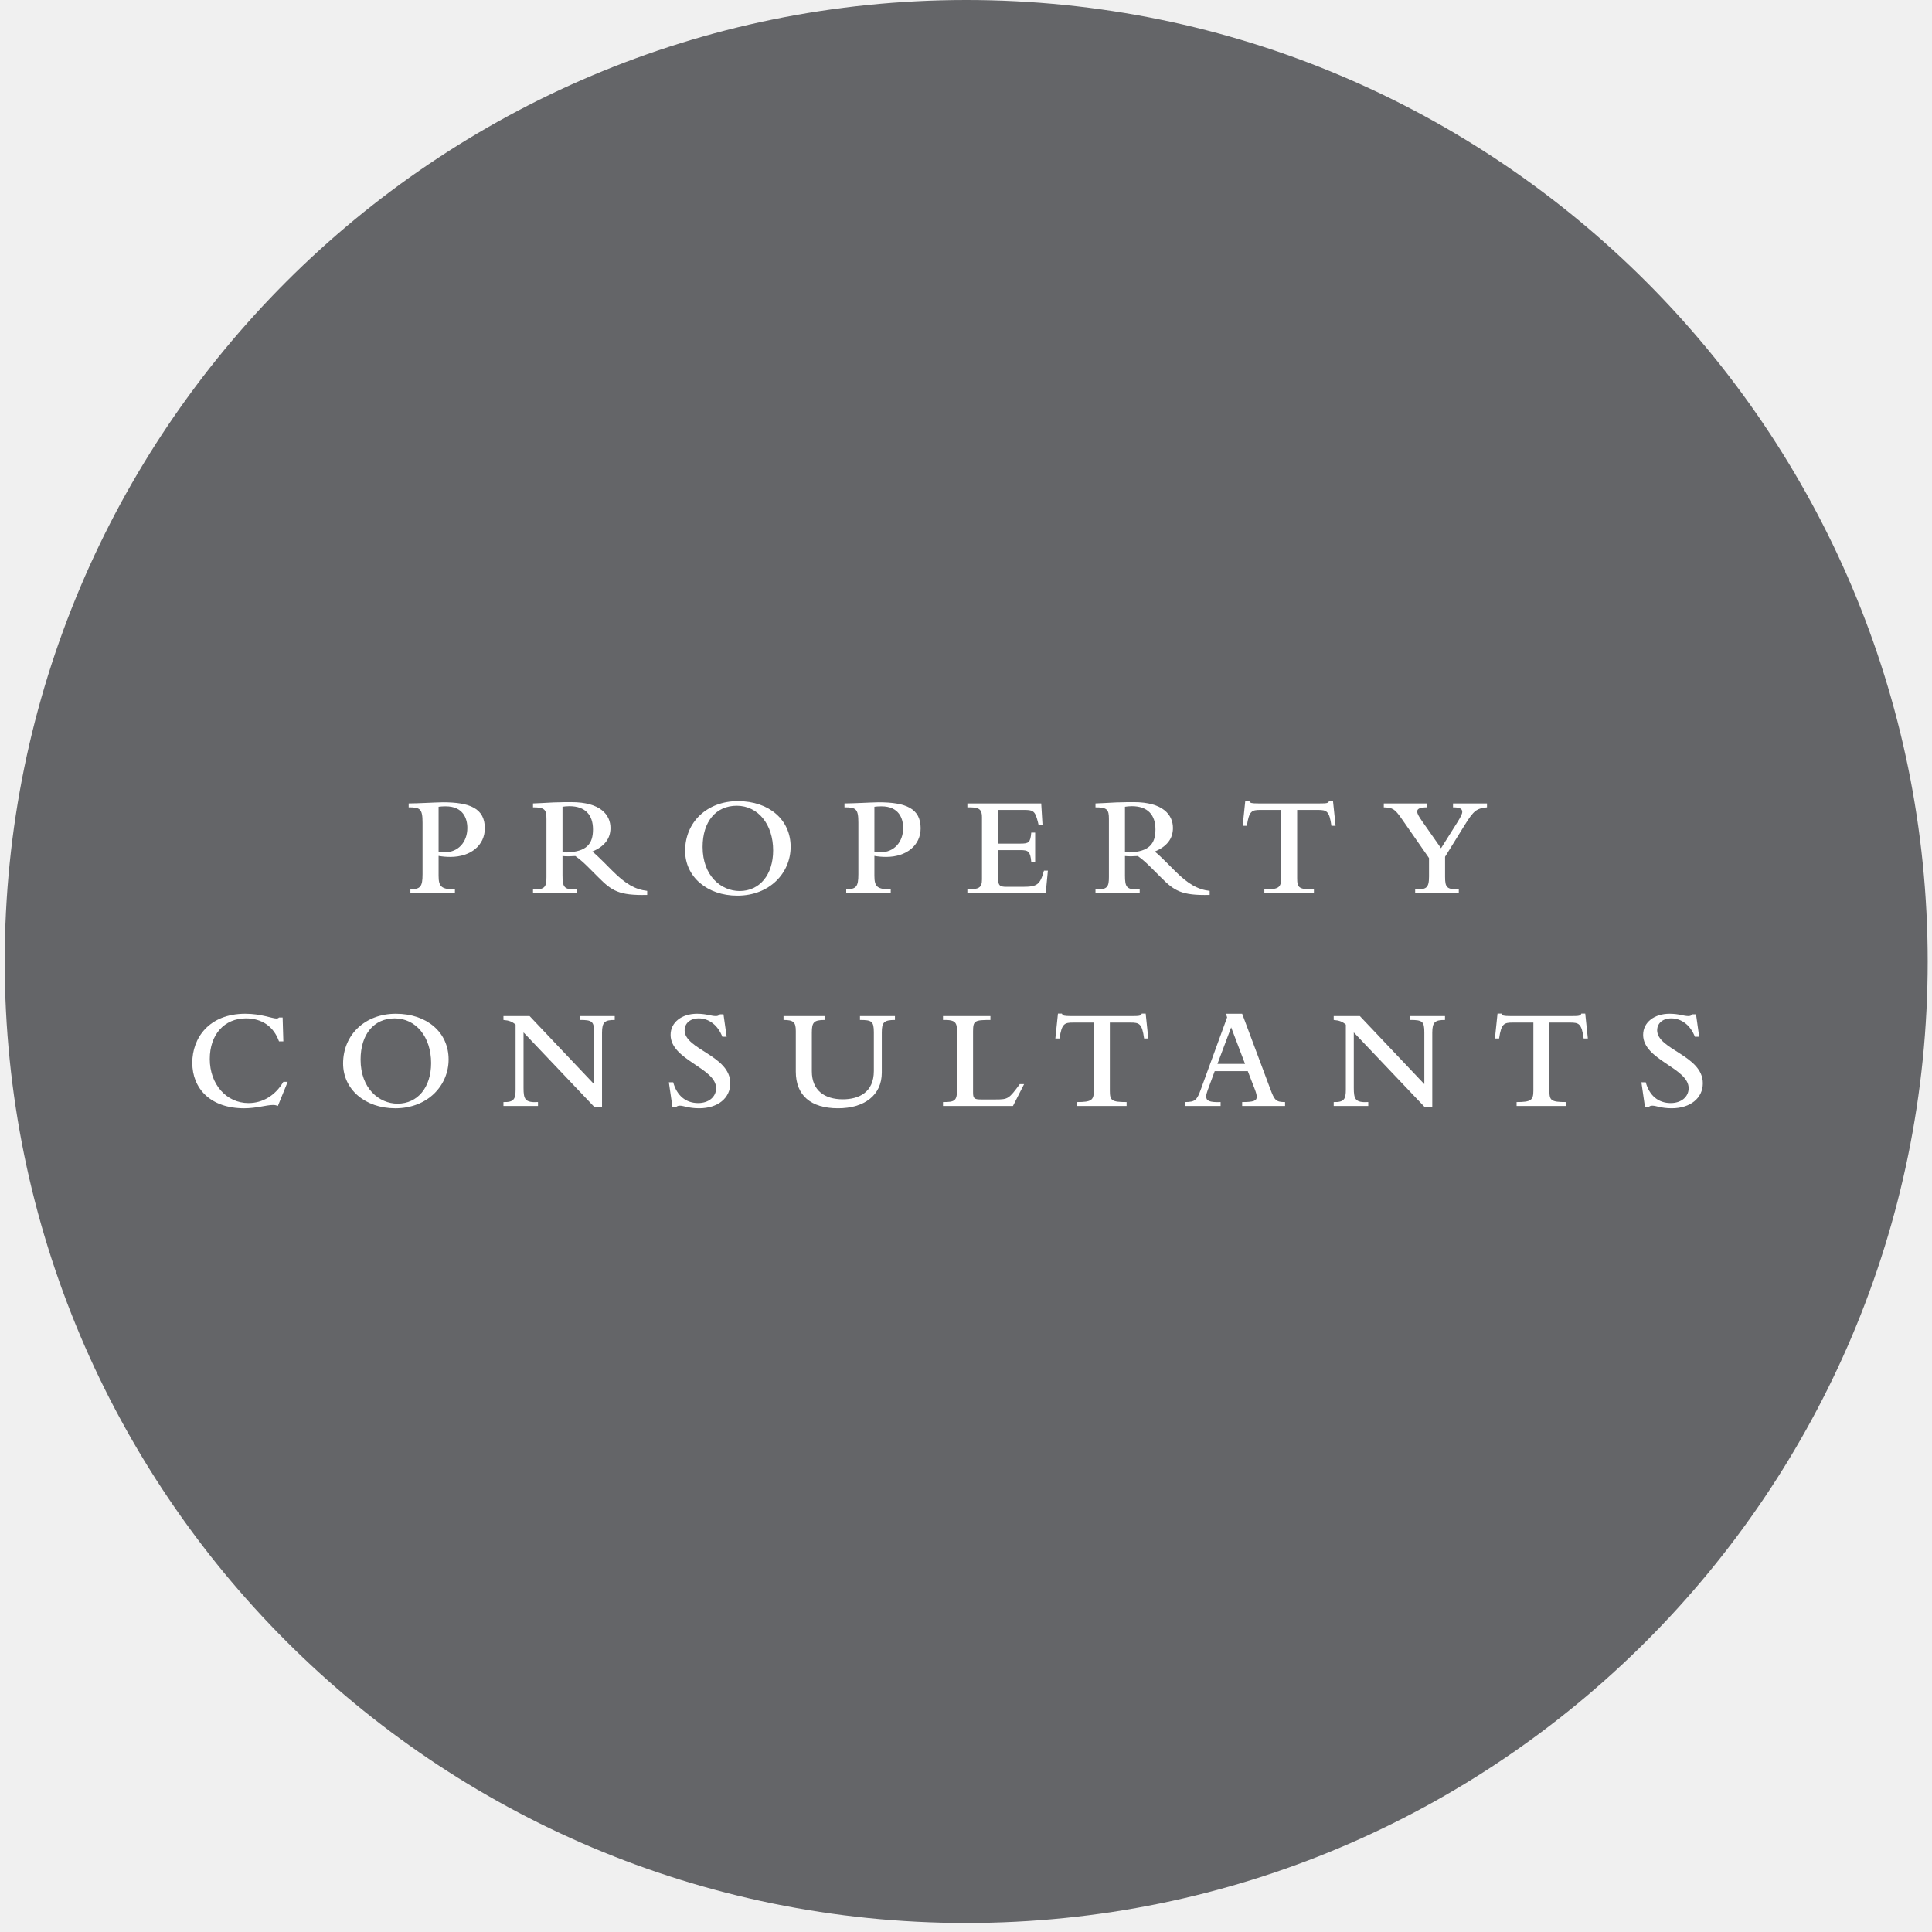
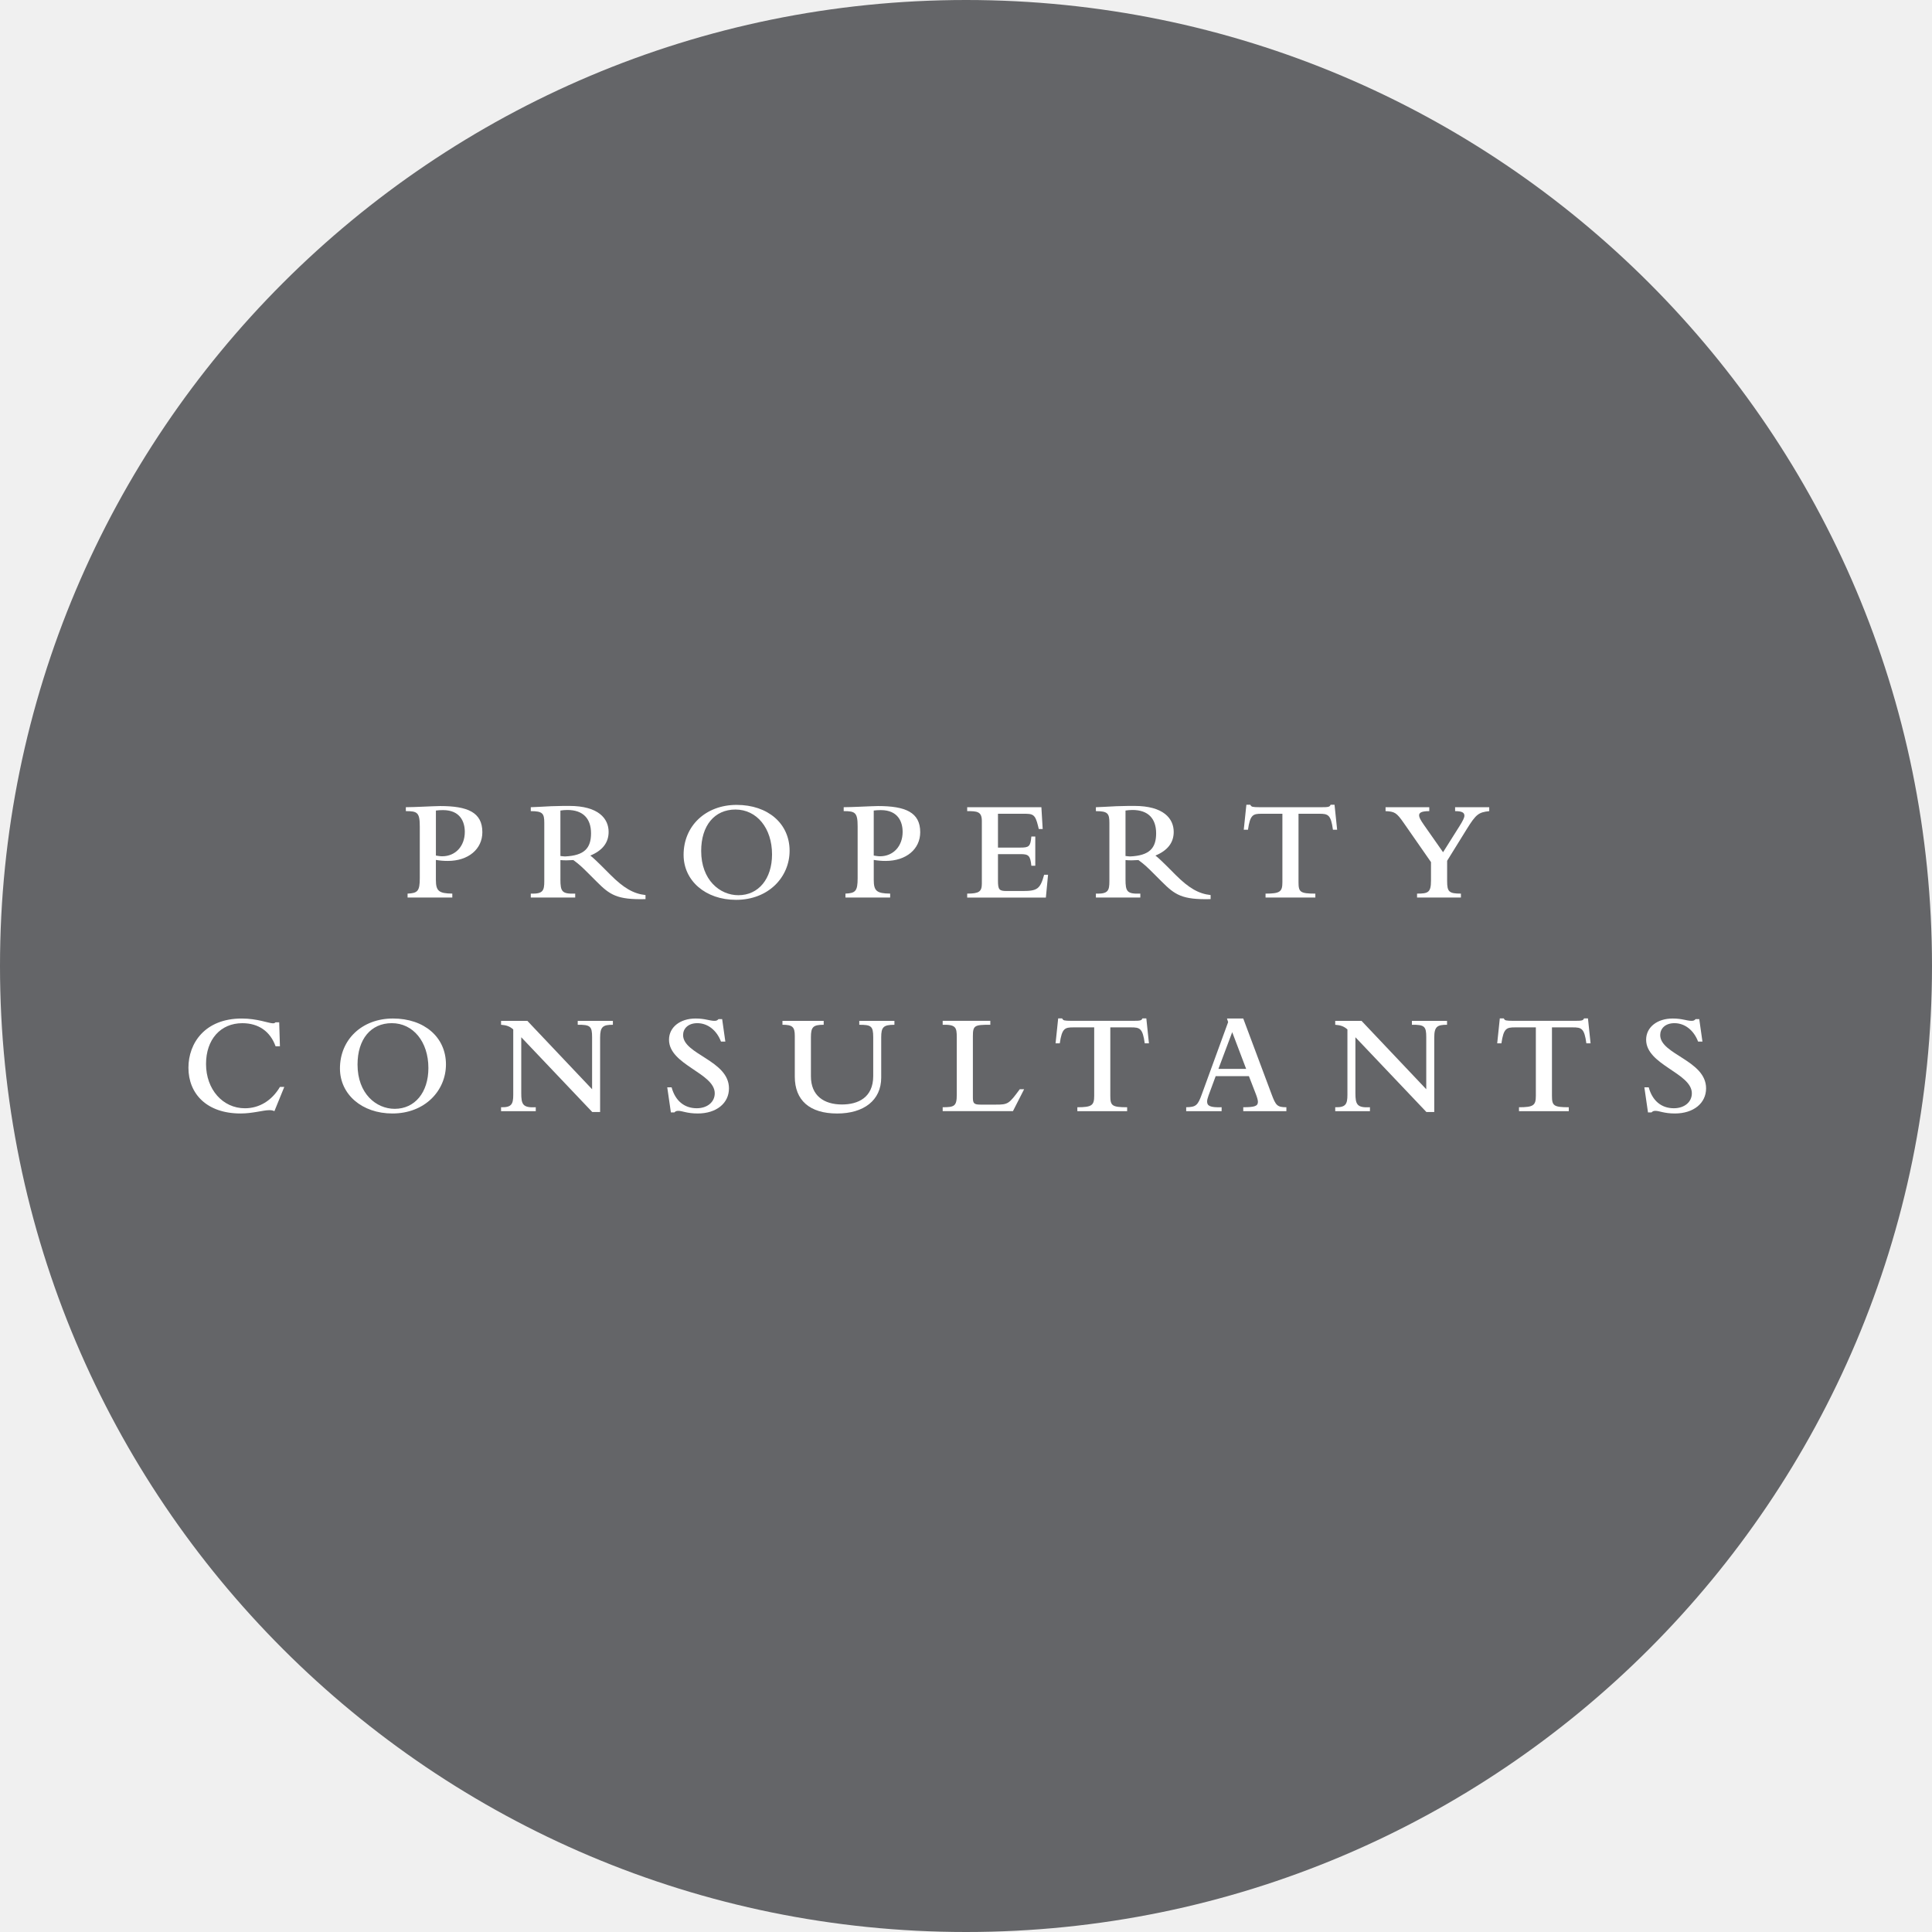
- <svg xmlns="http://www.w3.org/2000/svg" version="1.1" id="Layer_1" x="0px" y="0px" width="897px" height="897px" viewBox="1.5 1.5 897 897" enable-background="new 1.5 1.5 897 897" xml:space="preserve">
+ <svg xmlns="http://www.w3.org/2000/svg" version="1.1" id="Layer_1" x="0px" y="0px" width="900px" height="900px" viewBox="-341.7 -345.006 900 900" enable-background="new -341.7 -345.006 900 900" xml:space="preserve">
  <g>
    <g>
-       <path fill="#646568" d="M896.5,447.907c0,246.547-199.864,446.413-446.377,446.413c-246.553,0-446.431-199.865-446.431-446.413    C3.693,201.374,203.571,1.5,450.123,1.5C696.636,1.5,896.5,201.374,896.5,447.907z" />
+       <path fill="#646568" d="M558.3,104.994c0,248.532-201.471,450-449.971,450c-248.541,0-450.029-201.468-450.029-450    c0-248.517,201.482-450,450.029-450C356.829-345.006,558.3-143.523,558.3,104.994z" />
    </g>
    <g>
-       <path fill="#FFFFFF" d="M192.046,414.454c4.631-0.202,5.637-1.143,5.637-7.115v-23.886c0-6.509-1.14-7.113-6.442-7.113v-1.813    c1.948,0,5.302-0.135,6.913-0.199c3.219-0.135,7.649-0.336,8.923-0.336c12.681,0,19.527,2.885,19.527,12.078    c0,7.851-6.509,13.287-15.971,13.287c-1.811,0-3.624-0.134-5.501-0.471v9.192c0,5.167,1.342,6.31,7.581,6.377v1.81h-20.666    V414.454L192.046,414.454z M205.131,396.871c0.874,0.135,1.878,0.337,2.885,0.337c6.173,0,10.467-4.699,10.467-11.275    c0-4.494-2.011-10.065-10.064-10.065c-1.275,0-2.28,0.067-3.288,0.202V396.871L205.131,396.871z" />
-       <path fill="#FFFFFF" d="M262.661,407.81c0,5.771,0.739,6.843,6.843,6.644v1.81h-20.532v-1.81c5.637,0.199,6.241-1.345,6.241-5.771    v-26.909c0-4.361-0.738-5.434-6.241-5.434v-1.813c1.545,0,4.966-0.267,9.598-0.469c3.556-0.136,6.844-0.136,8.185-0.136    c13.558,0,18.185,5.907,18.185,12.011c0,4.964-2.816,8.588-8.453,10.937c1.071,0.738,3.96,3.557,5.032,4.632l4.358,4.361    c5.975,5.97,10.535,8.653,16.105,9.261v1.877c-13.217,0.333-16.504-2.013-22.544-8.053l-3.556-3.556    c-3.424-3.422-4.43-4.361-7.248-6.442c-1.947,0.135-4.227,0.201-5.973,0V407.81z M262.661,397.073    c0.47,0.067,1.746,0.202,2.147,0.202c8.926-0.404,12.011-3.825,12.011-10.672c0-6.775-3.625-10.8-10.938-10.8    c-1.004,0-2.616,0.131-3.22,0.267V397.073z" />
-       <path fill="#FFFFFF" d="M344.089,373.454c14.496,0,24.491,8.656,24.491,21.203c0,12.078-9.662,22.679-24.759,22.679    c-14.026,0-24.226-8.789-24.226-20.799C319.594,383.114,329.864,373.454,344.089,373.454z M344.892,415.191    c9.327,0,15.566-7.584,15.566-18.856c0-12.146-7.042-20.735-16.908-20.735c-9.662,0-15.836,7.379-15.836,19.123    C327.714,408.211,336.373,415.191,344.892,415.191z" />
-       <path fill="#FFFFFF" d="M394.386,414.454c4.628-0.202,5.637-1.143,5.637-7.115v-23.886c0-6.509-1.142-7.113-6.444-7.113v-1.813    c1.945,0,5.302-0.135,6.913-0.199c3.222-0.135,7.646-0.336,8.922-0.336c12.685,0,19.528,2.885,19.528,12.078    c0,7.851-6.509,13.287-15.97,13.287c-1.811,0-3.622-0.134-5.502-0.471v9.192c0,5.167,1.342,6.31,7.582,6.377v1.81h-20.665V414.454    z M407.469,396.871c0.873,0.135,1.88,0.337,2.884,0.337c6.174,0,10.47-4.699,10.47-11.275c0-4.494-2.011-10.065-10.066-10.065    c-1.271,0-2.279,0.067-3.286,0.202L407.469,396.871L407.469,396.871z" />
-       <path fill="#FFFFFF" d="M450.639,416.264v-1.81c5.438,0,6.772-0.873,6.772-4.631v-28.921c0-4.426-2.214-4.562-6.772-4.562v-1.813    h34.285l0.608,10.065h-1.815l-0.328-1.409c-1.348-5.501-2.426-5.637-6.714-5.637h-11.811v15.634h10.404    c3.891,0,4.628-0.469,5.027-5.1h1.815v13.49h-1.815c-0.469-4.767-1.336-5.371-5.027-5.371h-10.404v12.213    c0,4.159,0.539,4.83,3.961,4.83h7.452c6.772,0,8.108-0.937,9.924-7.513h1.817l-1.008,10.535H450.639L450.639,416.264z" />
-       <path fill="#FFFFFF" d="M523.804,407.81c0,5.771,0.736,6.843,6.842,6.644v1.81h-20.528v-1.81c5.637,0.199,6.233-1.345,6.233-5.771    v-26.909c0-4.361-0.738-5.434-6.233-5.434v-1.813c1.535,0,4.968-0.267,9.598-0.469c3.549-0.136,6.842-0.136,8.178-0.136    c13.558,0,18.188,5.907,18.188,12.011c0,4.964-2.812,8.588-8.449,10.937c1.066,0.738,3.96,3.557,5.026,4.632l4.359,4.361    c5.976,5.97,10.534,8.653,16.112,9.261v1.877c-13.218,0.333-16.51-2.013-22.545-8.053l-3.562-3.556    c-3.421-3.422-4.428-4.361-7.241-6.442c-1.944,0.135-4.229,0.201-5.975,0v8.859H523.804z M523.804,397.073    c0.469,0.067,1.746,0.202,2.143,0.202c8.93-0.404,12.011-3.825,12.011-10.672c0-6.775-3.62-10.8-10.933-10.8    c-1.007,0-2.613,0.131-3.221,0.267V397.073z" />
-       <path fill="#FFFFFF" d="M579.66,373.387h1.815c0.27,0.468,0.469,0.805,1.078,0.939c0.599,0.131,1.535,0.199,3.281,0.199h28.392    c3.422,0,3.949-0.135,4.359-1.14h1.805l1.207,11.541h-1.945c-0.938-6.978-2.272-7.382-6.305-7.382h-9.596v31.606    c0,4.563,0.738,5.301,7.779,5.301v1.81H588.52v-1.81c6.714,0,7.791-0.873,7.791-5.301v-31.606h-9.598    c-3.96,0-5.307,0.404-6.315,7.382h-1.945L579.66,373.387z" />
-       <path fill="#FFFFFF" d="M652.367,381.773c-3.363-4.831-4.23-5.231-8.39-5.434v-1.813h20.201v1.813c-3.633,0-4.7,0.738-4.7,1.945    c0,0.872,0.541,2.012,2.286,4.497l8.788,12.546l7.651-12.144c1.535-2.482,2.203-3.823,2.203-4.764    c0-1.475-1.265-2.079-4.288-2.079v-1.813h15.771v1.813c-4.898,0.537-6.104,1.409-10.405,8.318l-9.058,14.63v9.327    c0,4.965,0.809,5.838,6.374,5.838v1.81h-20.26v-1.81c5.097,0,6.433-0.472,6.433-6.041v-8.522L652.367,381.773z" />
-       <path fill="#FFFFFF" d="M130.502,514.989c-0.806-0.34-1.273-0.469-2.282-0.469c-3.02,0-7.648,1.54-13.352,1.54    c-15.633,0-24.09-9.127-24.09-21.138c0-11.406,7.651-22.749,24.627-22.749c7.315,0,12.479,2.214,14.428,2.214    c0.536,0,0.873-0.128,1.207-0.468h1.68l0.333,11.073h-2.013c-2.481-6.914-7.918-10.669-15.364-10.669    c-10.065,0-16.778,7.516-16.778,18.853c0,11.747,7.716,20.465,17.984,20.465c6.577,0,12.415-3.486,16.171-9.858h2.012    L130.502,514.989z" />
-       <path fill="#FFFFFF" d="M185.288,472.174c14.492,0,24.49,8.659,24.49,21.208c0,12.075-9.661,22.679-24.758,22.679    c-14.023,0-24.224-8.793-24.224-20.803C160.796,481.84,171.063,472.174,185.288,472.174z M186.094,513.911    c9.327,0,15.566-7.581,15.566-18.854c0-12.145-7.046-20.732-16.912-20.732c-9.662,0-15.833,7.382-15.833,19.122    C168.915,506.934,177.573,513.911,186.094,513.911z" />
-       <path fill="#FFFFFF" d="M244.573,480.833V506.6c0,5.232,0.671,6.912,6.708,6.574v1.815h-16.036v-1.815    c4.831,0.134,5.636-1.407,5.636-5.766v-30.196c-1.611-1.412-3.088-1.951-5.636-2.15v-1.809h12.145l29.927,31.602v-24.021    c0-5.034-0.806-5.835-6.643-5.772v-1.809h16.24v1.809c-4.499,0-5.905,0.804-5.905,5.907v34.42h-3.624L244.573,480.833z" />
-       <path fill="#FFFFFF" d="M312.043,503.98h2.014c1.676,6.174,5.835,9.661,11.606,9.661c4.897,0,8.318-2.883,8.318-6.907    c0-9.392-21.133-13.083-21.133-24.765c0-5.766,5.098-9.796,12.28-9.796c2.214,0,3.82,0.269,5.161,0.538    c1.349,0.27,2.42,0.54,3.557,0.54c0.873,0,1.348-0.199,1.882-0.811h1.675l1.477,10.406h-2.01    c-2.015-5.309-6.175-8.524-10.938-8.524c-4.293,0-6.573,2.548-6.573,5.5c0,8.992,21.202,11.677,21.202,24.63    c0,6.908-5.841,11.605-14.43,11.605c-5.033,0-7.112-1.213-8.987-1.213c-0.809,0-1.343,0.205-1.816,0.737h-1.606L312.043,503.98z" />
-       <path fill="#FFFFFF" d="M365.28,473.252h19.052v1.809c-4.961,0-5.905,1.072-5.905,5.772v18.051    c0,8.923,5.976,13.011,14.359,13.011c7.453,0,14.43-3.215,14.43-13.146v-17.915c0-5.239-1.008-5.772-6.444-5.772v-1.809h16.24    v1.809c-5.098,0-6.104,1.072-6.104,5.772v18.652c0,10.535-8.12,16.574-20.336,16.574c-12.75,0-19.592-6.111-19.592-17.043v-18.854    c0-4.1-1.071-5.104-5.7-5.104V473.252z" />
-       <path fill="#FFFFFF" d="M439.323,514.989v-1.815c5.367,0,6.51-0.469,6.51-5.766v-26.574c0-4.564-0.469-5.907-6.51-5.771v-1.81    h22.014v1.81c-7.252,0-8.062,0.264-8.062,5.302v28.315c0,2.748,0.539,3.286,3.633,3.286h6.901c5.707,0,6.117-0.27,11.144-7.112    h2.016l-5.168,10.136H439.323z" />
-       <path fill="#FFFFFF" d="M492.694,472.109h1.814c0.271,0.47,0.471,0.803,1.079,0.943c0.599,0.128,1.534,0.199,3.281,0.199h28.392    c3.421,0,3.949-0.136,4.359-1.143h1.806l1.206,11.543h-1.944c-0.938-6.979-2.273-7.383-6.305-7.383h-9.598v31.608    c0,4.557,0.739,5.296,7.78,5.296v1.815h-23.013v-1.815c6.714,0,7.792-0.867,7.792-5.296V476.27h-9.597    c-3.962,0-5.308,0.403-6.316,7.383h-1.944L492.694,472.109z" />
-       <path fill="#FFFFFF" d="M551.843,513.174c4.5-0.064,5.367-0.804,7.241-6.036l12.15-33.289l-0.538-1.676h7.521l13.078,34.964    c1.944,5.232,2.625,6.036,6.843,6.036v1.815h-19.921v-1.815c5.297,0,6.774-0.54,6.774-2.485c0-0.667-0.271-1.805-0.938-3.55    l-3.222-8.319h-15.362l-3.292,8.917c-0.47,1.278-0.669,2.151-0.669,2.825c0,1.944,1.336,2.812,6.701,2.613v1.815h-16.368V513.174z     M579.555,495.456l-6.445-16.973l-6.373,16.973H579.555z" />
-       <path fill="#FFFFFF" d="M630.045,480.833V506.6c0,5.232,0.68,6.912,6.716,6.574v1.815h-16.042v-1.815    c4.839,0.134,5.636-1.407,5.636-5.766v-30.196c-1.604-1.412-3.082-1.951-5.636-2.15v-1.809h12.15l29.927,31.602v-24.021    c0-5.034-0.809-5.835-6.644-5.772v-1.809h16.24v1.809c-4.5,0-5.907,0.804-5.907,5.907v34.42h-3.62L630.045,480.833z" />
-       <path fill="#FFFFFF" d="M696.777,472.109h1.815c0.271,0.47,0.47,0.803,1.078,0.943c0.599,0.128,1.535,0.199,3.281,0.199h28.393    c3.421,0,3.948-0.136,4.358-1.143h1.804l1.209,11.543h-1.945c-0.938-6.979-2.273-7.383-6.304-7.383h-9.598v31.608    c0,4.557,0.737,5.296,7.78,5.296v1.815h-23.013v-1.815c6.714,0,7.791-0.867,7.791-5.296V476.27h-9.596    c-3.962,0-5.309,0.403-6.317,7.383h-1.944L696.777,472.109z" />
-       <path fill="#FFFFFF" d="M763.578,503.98h2.016c1.676,6.174,5.834,9.661,11.599,9.661c4.898,0,8.319-2.883,8.319-6.907    c0-9.392-21.127-13.083-21.127-24.765c0-5.766,5.098-9.796,12.28-9.796c2.216,0,3.82,0.269,5.156,0.538    c1.348,0.27,2.426,0.54,3.562,0.54c0.867,0,1.348-0.199,1.874-0.811h1.677l1.476,10.406h-2.004    c-2.016-5.309-6.175-8.524-10.944-8.524c-4.289,0-6.574,2.548-6.574,5.5c0,8.992,21.21,11.677,21.21,24.63    c0,6.908-5.847,11.605-14.437,11.605c-5.027,0-7.113-1.213-8.987-1.213c-0.81,0-1.335,0.205-1.815,0.737h-1.605L763.578,503.98z" />
+       <path fill="#FFFFFF" d="M-151.829,71.271c4.672-0.207,5.682-1.149,5.682-7.173V40.018c0-6.562-1.151-7.173-6.497-7.173V31.02    c1.967,0,5.345-0.133,6.969-0.201c3.242-0.133,7.707-0.339,8.989-0.339c12.787,0,19.685,2.909,19.685,12.175    c0,7.917-6.562,13.395-16.1,13.395c-1.825,0-3.65-0.133-5.546-0.475v9.263c0,5.206,1.358,6.364,7.648,6.429v1.825h-20.836v-1.819    H-151.829z M-138.641,53.545c0.886,0.133,1.896,0.339,2.911,0.339c6.225,0,10.554-4.736,10.554-11.363    c0-4.53-2.026-10.149-10.146-10.149c-1.282,0-2.297,0.068-3.319,0.207V53.545z" />
+       <path fill="#FFFFFF" d="M-80.644,64.577c0,5.817,0.744,6.901,6.898,6.694v1.825h-20.694v-1.825c5.676,0.201,6.29-1.355,6.29-5.817    V38.331c0-4.396-0.744-5.48-6.29-5.48v-1.825c1.553,0,5.008-0.269,9.674-0.473c3.591-0.133,6.904-0.133,8.25-0.133    c13.667,0,18.333,5.95,18.333,12.107c0,5.008-2.847,8.661-8.522,11.023c1.081,0.744,3.992,3.588,5.073,4.668l4.4,4.397    c6.018,6.018,10.619,8.723,16.235,9.332v1.893c-13.324,0.34-16.637-2.025-22.726-8.115l-3.585-3.584    c-3.455-3.449-4.465-4.397-7.306-6.497c-1.967,0.133-4.264,0.207-6.024,0v8.933H-80.644z M-80.644,53.751    c0.466,0.068,1.76,0.207,2.162,0.207c9-0.408,12.107-3.86,12.107-10.761c0-6.827-3.65-10.885-11.021-10.885    c-1.01,0-2.64,0.133-3.248,0.266V53.751z" />
+       <path fill="#FFFFFF" d="M1.437,29.942c14.611,0,24.687,8.726,24.687,21.374c0,12.172-9.733,22.859-24.958,22.859    c-14.139,0-24.421-8.859-24.421-20.966C-23.256,39.678-12.903,29.942,1.437,29.942z M2.252,72.016    c9.402,0,15.692-7.645,15.692-19.008c0-12.24-7.099-20.901-17.045-20.901c-9.733,0-15.964,7.438-15.964,19.28    C-15.071,64.976-6.335,72.016,2.252,72.016z" />
+       <path fill="#FFFFFF" d="M52.146,71.271c4.66-0.207,5.675-1.149,5.675-7.173V40.018c0-6.562-1.146-7.173-6.497-7.173V31.02    c1.961,0,5.351-0.133,6.969-0.201c3.248-0.133,7.707-0.339,8.995-0.339c12.781,0,19.685,2.909,19.685,12.175    c0,7.917-6.562,13.395-16.1,13.395c-1.825,0-3.656-0.133-5.545-0.475v9.263c0,5.206,1.353,6.364,7.642,6.429v1.825H52.146V71.271z     M65.328,53.545c0.88,0.133,1.89,0.339,2.899,0.339c6.225,0,10.554-4.736,10.554-11.363c0-4.53-2.026-10.149-10.146-10.149    c-1.282,0-2.297,0.068-3.313,0.207v20.966H65.328z" />
+       <path fill="#FFFFFF" d="M108.855,73.096v-1.825c5.469,0,6.827-0.883,6.827-4.668V37.448c0-4.465-2.232-4.598-6.827-4.598v-1.825    h34.562l0.608,10.146H142.2l-0.337-1.42c-1.358-5.545-2.439-5.678-6.768-5.678h-11.9v15.76h10.477    c3.921,0,4.666-0.473,5.073-5.141h1.831v13.601h-1.831c-0.473-4.801-1.353-5.413-5.073-5.413h-10.477v12.314    c0,4.19,0.537,4.866,3.98,4.866h7.512c6.828,0,8.186-0.942,10.011-7.571h1.825l-1.016,10.622h-36.652V73.096z" />
+       <path fill="#FFFFFF" d="M182.603,64.577c0,5.817,0.738,6.901,6.904,6.694v1.825h-20.7v-1.825c5.676,0.201,6.29-1.355,6.29-5.817    V38.331c0-4.396-0.744-5.48-6.29-5.48v-1.825c1.553,0,5.002-0.269,9.674-0.473c3.585-0.133,6.898-0.133,8.251-0.133    c13.666,0,18.326,5.95,18.326,12.107c0,5.008-2.841,8.661-8.517,11.023c1.081,0.744,3.986,3.588,5.073,4.668l4.394,4.397    c6.024,6.018,10.619,8.723,16.242,9.332v1.893c-13.324,0.34-16.637-2.025-22.732-8.115l-3.585-3.584    c-3.443-3.449-4.465-4.397-7.306-6.497c-1.961,0.133-4.264,0.207-6.018,0v8.933H182.603z M182.603,53.751    c0.472,0.068,1.754,0.207,2.162,0.207c8.995-0.408,12.107-3.86,12.107-10.761c0-6.827-3.656-10.885-11.026-10.885    c-1.016,0-2.634,0.133-3.242,0.266V53.751z" />
+       <path fill="#FFFFFF" d="M238.91,29.877h1.825c0.272,0.47,0.479,0.809,1.087,0.948c0.614,0.133,1.553,0.201,3.313,0.201h28.615    c3.449,0,3.986-0.133,4.394-1.149h1.831l1.217,11.635h-1.961c-0.945-7.034-2.297-7.438-6.354-7.438h-9.68v31.859    c0,4.601,0.744,5.345,7.843,5.345v1.828H247.84v-1.828c6.762,0,7.849-0.883,7.849-5.345V34.073h-9.674    c-3.993,0-5.345,0.404-6.361,7.438h-1.961L238.91,29.877z" />
+       <path fill="#FFFFFF" d="M312.203,38.331c-3.39-4.869-4.258-5.274-8.458-5.48v-1.825h20.364v1.825    c-3.656,0-4.737,0.744-4.737,1.961c0,0.883,0.543,2.025,2.303,4.536l8.859,12.645l7.713-12.24    c1.553-2.504,2.227-3.854,2.227-4.801c0-1.488-1.282-2.1-4.329-2.1v-1.825h15.899v1.825c-4.938,0.538-6.16,1.42-10.483,8.389    l-9.131,14.744v9.402c0,5.008,0.809,5.885,6.42,5.885v1.828h-20.429v-1.828c5.144,0,6.49-0.479,6.49-6.089v-8.587L312.203,38.331z    " />
+       <path fill="#FFFFFF" d="M-213.871,172.616c-0.809-0.342-1.282-0.466-2.297-0.466c-3.042,0-7.713,1.547-13.466,1.547    c-15.757,0-24.285-9.195-24.285-21.303c0-11.498,7.713-22.933,24.829-22.933c7.371,0,12.574,2.232,14.541,2.232    c0.537,0,0.886-0.13,1.216-0.472h1.695l0.336,11.162h-2.026c-2.504-6.97-7.984-10.749-15.485-10.749    c-10.152,0-16.909,7.571-16.909,19.005c0,11.842,7.772,20.63,18.125,20.63c6.632,0,12.515-3.515,16.3-9.94h2.026L-213.871,172.616    z" />
+       <path fill="#FFFFFF" d="M-158.645,129.456c14.611,0,24.687,8.724,24.687,21.38c0,12.172-9.739,22.861-24.958,22.861    c-14.133,0-24.421-8.87-24.421-20.978C-183.332,139.195-172.985,129.456-158.645,129.456z M-157.836,171.53    c9.408,0,15.698-7.648,15.698-19.012c0-12.236-7.105-20.895-17.051-20.895c-9.739,0-15.958,7.436-15.958,19.276    C-175.146,164.496-166.423,171.53-157.836,171.53z" />
+       <path fill="#FFFFFF" d="M-98.882,138.18v25.974c0,5.28,0.679,6.969,6.762,6.633v1.83h-16.165v-1.83    c4.867,0.136,5.676-1.412,5.676-5.812v-30.439c-1.624-1.423-3.113-1.967-5.676-2.167v-1.825h12.243l30.162,31.862v-24.214    c0-5.079-0.809-5.889-6.691-5.823v-1.825h16.377v1.825c-4.536,0-5.953,0.814-5.953,5.953v34.697h-3.65L-98.882,138.18z" />
+       <path fill="#FFFFFF" d="M-30.869,161.52h2.032c1.689,6.225,5.888,9.739,11.706,9.739c4.932,0,8.387-2.9,8.387-6.964    c0-9.461-21.303-13.188-21.303-24.964c0-5.812,5.145-9.875,12.385-9.875c2.227,0,3.851,0.271,5.197,0.544    c1.364,0.271,2.439,0.543,3.585,0.543c0.886,0,1.364-0.194,1.896-0.815h1.689l1.488,10.483h-2.025    c-2.038-5.351-6.225-8.587-11.026-8.587c-4.329,0-6.633,2.568-6.633,5.539c0,9.072,21.374,11.771,21.374,24.829    c0,6.957-5.889,11.705-14.541,11.705c-5.079,0-7.176-1.229-9.06-1.229c-0.821,0-1.358,0.213-1.836,0.744h-1.619L-30.869,161.52z" />
+       <path fill="#FFFFFF" d="M22.799,130.543h19.207v1.825c-4.997,0-5.947,1.087-5.947,5.823v18.196    c0,8.994,6.024,13.116,14.475,13.116c7.513,0,14.547-3.242,14.547-13.253v-18.06c0-5.28-1.016-5.812-6.497-5.812v-1.831h16.371    v1.831c-5.138,0-6.154,1.081-6.154,5.812v18.804c0,10.619-8.192,16.714-20.506,16.714c-12.851,0-19.75-6.165-19.75-17.186v-19.006    c0-4.134-1.081-5.149-5.747-5.149V130.543z" />
+       <path fill="#FFFFFF" d="M97.438,172.616v-1.83c5.416,0,6.562-0.473,6.562-5.812V138.18c0-4.595-0.467-5.947-6.562-5.812v-1.831    h22.189v1.831c-7.306,0-8.121,0.26-8.121,5.339v28.549c0,2.771,0.543,3.313,3.656,3.313h6.957c5.752,0,6.166-0.271,11.233-7.176    h2.026l-5.209,10.217H97.438V172.616z" />
+       <path fill="#FFFFFF" d="M151.242,129.392h1.825c0.271,0.473,0.478,0.809,1.086,0.944c0.614,0.13,1.559,0.201,3.319,0.201h28.608    c3.449,0,3.986-0.13,4.4-1.146h1.825l1.216,11.635h-1.96c-0.945-7.034-2.298-7.441-6.355-7.441h-9.68v31.868    c0,4.595,0.744,5.339,7.843,5.339v1.83h-23.199v-1.83c6.763,0,7.849-0.874,7.849-5.339v-31.868h-9.674    c-3.993,0-5.345,0.407-6.361,7.441h-1.961L151.242,129.392z" />
+       <path fill="#FFFFFF" d="M210.869,170.786c4.53-0.065,5.416-0.81,7.3-6.083l12.243-33.563l-0.537-1.684h7.577l13.188,35.247    c1.961,5.273,2.646,6.083,6.904,6.083v1.83h-20.086v-1.83c5.339,0,6.828-0.544,6.828-2.504c0-0.668-0.266-1.819-0.945-3.579    l-3.248-8.393h-15.485l-3.319,8.988c-0.473,1.288-0.673,2.168-0.673,2.847c0,1.961,1.358,2.841,6.762,2.641v1.83h-16.507V170.786z     M238.804,152.927l-6.491-17.109l-6.426,17.109H238.804z" />
+       <path fill="#FFFFFF" d="M289.702,138.18v25.974c0,5.28,0.679,6.969,6.768,6.633v1.83H280.3v-1.83    c4.872,0.136,5.681-1.412,5.681-5.812v-30.439c-1.624-1.423-3.112-1.967-5.681-2.167v-1.825h12.243l30.162,31.862v-24.214    c0-5.079-0.809-5.889-6.686-5.823v-1.825h16.365v1.825c-4.53,0-5.953,0.814-5.953,5.953v34.697h-3.65L289.702,138.18z" />
+       <path fill="#FFFFFF" d="M356.97,129.392h1.831c0.271,0.473,0.473,0.809,1.087,0.944c0.608,0.13,1.553,0.201,3.313,0.201h28.614    c3.443,0,3.98-0.13,4.394-1.146h1.825l1.217,11.635h-1.961c-0.939-7.034-2.297-7.441-6.354-7.441h-9.674v31.868    c0,4.595,0.744,5.339,7.843,5.339v1.83h-23.199v-1.83c6.763,0,7.85-0.874,7.85-5.339v-31.868h-9.68    c-3.986,0-5.346,0.407-6.361,7.441h-1.96L356.97,129.392z" />
+       <path fill="#FFFFFF" d="M424.31,161.52h2.032c1.683,6.225,5.882,9.739,11.699,9.739c4.938,0,8.387-2.9,8.387-6.964    c0-9.461-21.297-13.188-21.297-24.964c0-5.812,5.139-9.875,12.379-9.875c2.232,0,3.851,0.271,5.203,0.544    c1.358,0.271,2.434,0.543,3.585,0.543c0.88,0,1.358-0.194,1.89-0.815h1.689l1.488,10.483h-2.025    c-2.032-5.351-6.226-8.587-11.026-8.587c-4.329,0-6.627,2.568-6.627,5.539c0,9.072,21.374,11.771,21.374,24.829    c0,6.957-5.895,11.705-14.547,11.705c-5.073,0-7.176-1.229-9.06-1.229c-0.815,0-1.353,0.213-1.831,0.744H426L424.31,161.52z" />
    </g>
  </g>
</svg>
